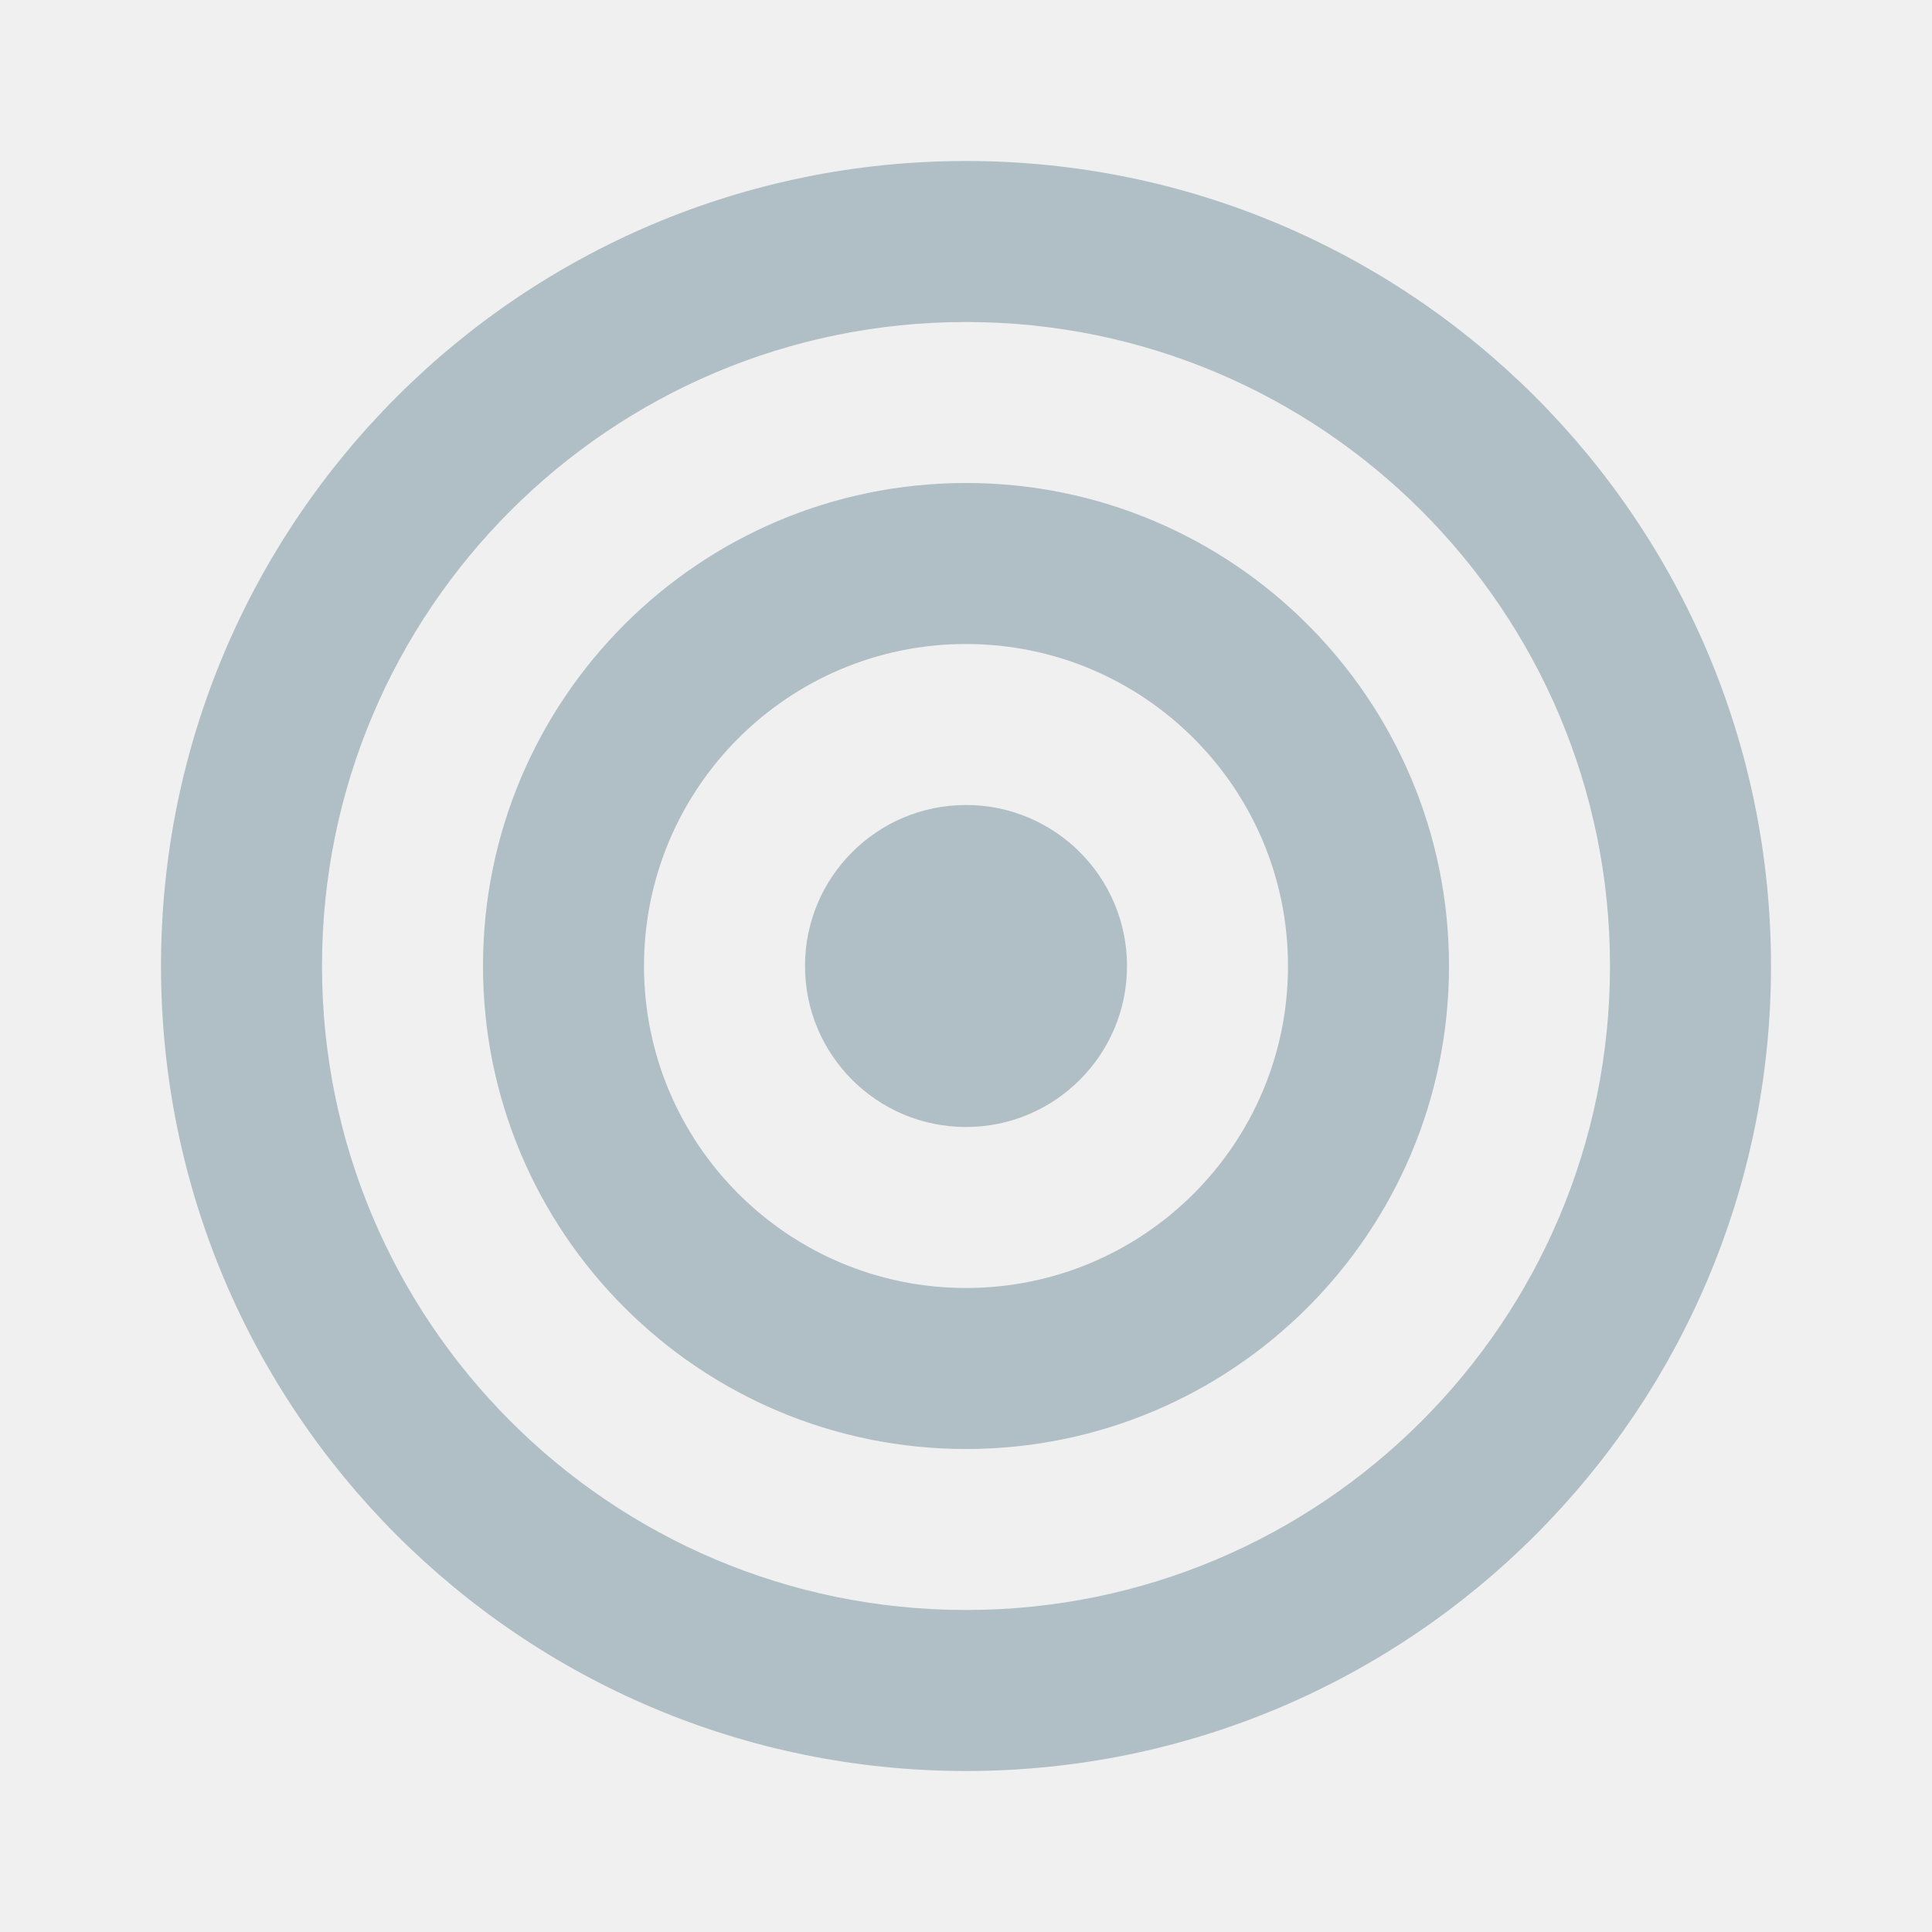
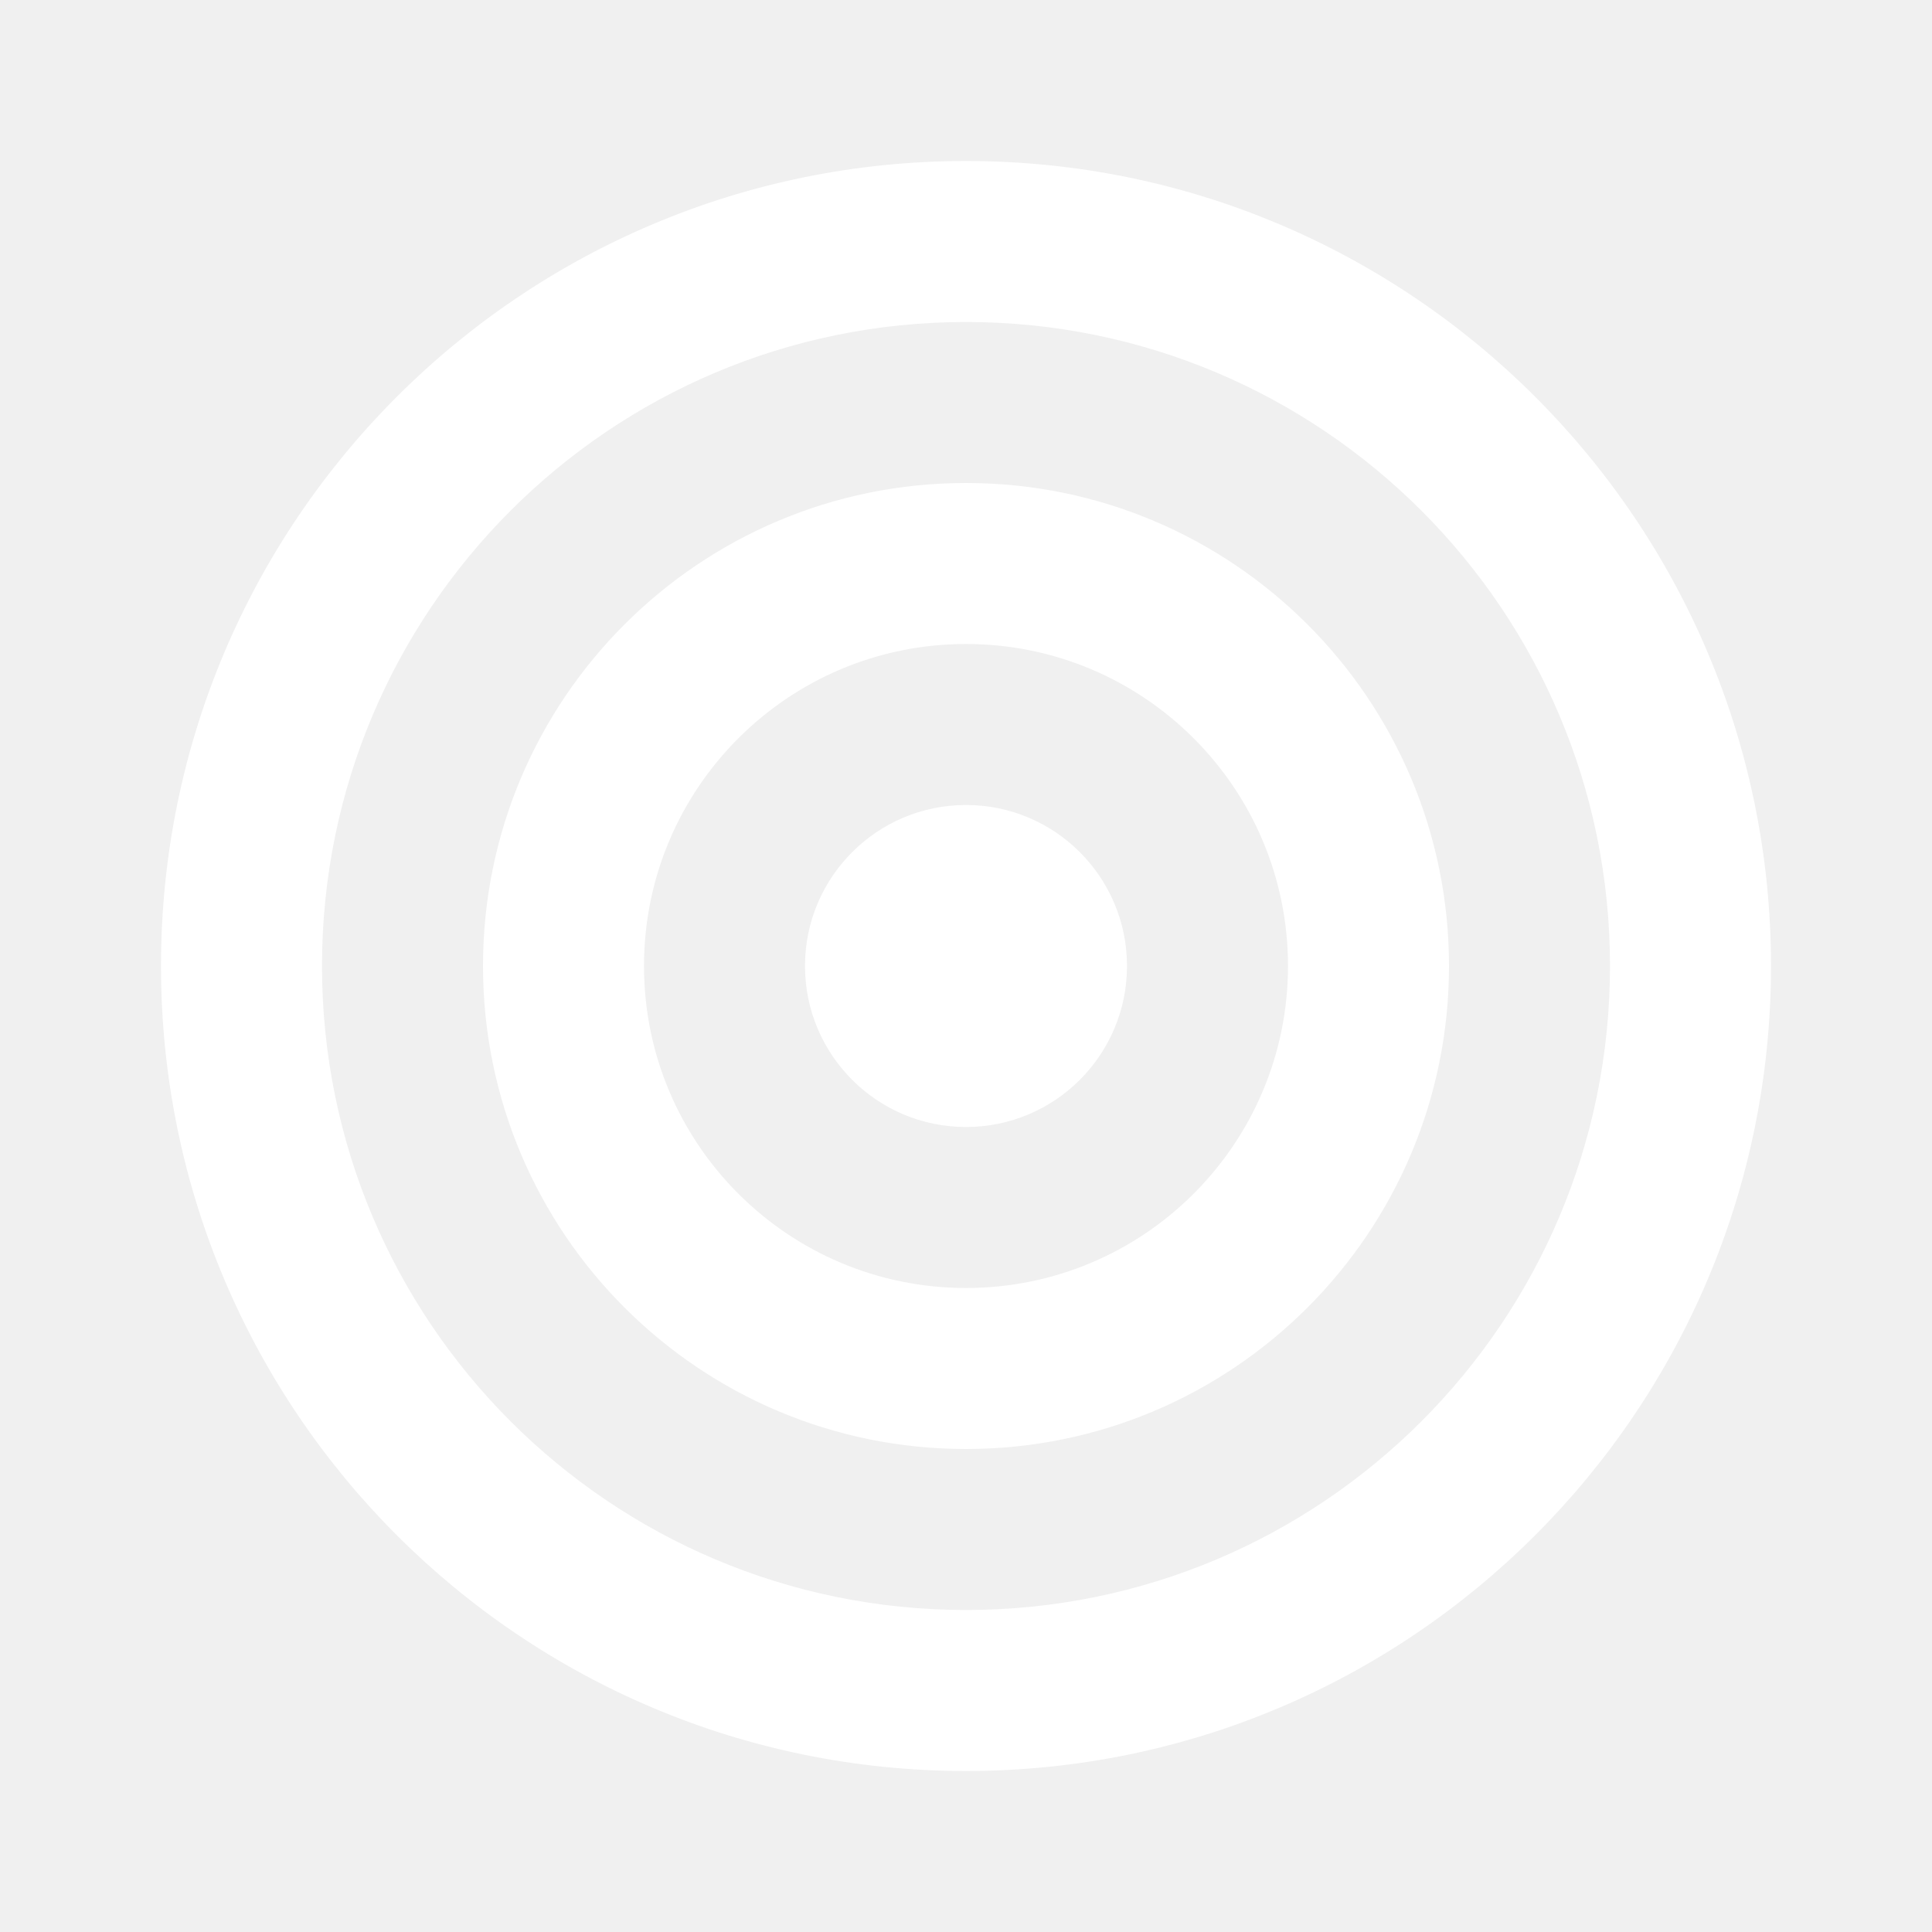
<svg xmlns="http://www.w3.org/2000/svg" version="1.1" width="16px" height="16px" viewBox="0 0 24 24">
-   <path fill="#b0bec5" d="M12,2A10,10 0 0,0 2,12A10,10 0 0,0 12,22A10,10 0 0,0 22,12A10,10 0 0,0 12,2M12,4A8,8 0 0,1 20,12A8,8 0 0,1 12,20A8,8 0 0,1 4,12A8,8 0 0,1 12,4M12,6A6,6 0 0,0 6,12A6,6 0 0,0 12,18A6,6 0 0,0 18,12A6,6 0 0,0 12,6M12,8A4,4 0 0,1 16,12A4,4 0 0,1 12,16A4,4 0 0,1 8,12A4,4 0 0,1 12,8M12,10A2,2 0 0,0 10,12A2,2 0 0,0 12,14A2,2 0 0,0 14,12A2,2 0 0,0 12,10Z" />
+   <path fill="#FFFFFF" d="M12,2A10,10 0 0,0 2,12A10,10 0 0,0 12,22A10,10 0 0,0 22,12A10,10 0 0,0 12,2M12,4A8,8 0 0,1 20,12A8,8 0 0,1 12,20A8,8 0 0,1 4,12A8,8 0 0,1 12,4M12,6A6,6 0 0,0 6,12A6,6 0 0,0 12,18A6,6 0 0,0 18,12A6,6 0 0,0 12,6M12,8A4,4 0 0,1 16,12A4,4 0 0,1 12,16A4,4 0 0,1 8,12A4,4 0 0,1 12,8M12,10A2,2 0 0,0 10,12A2,2 0 0,0 12,14A2,2 0 0,0 14,12A2,2 0 0,0 12,10Z" />
</svg>
